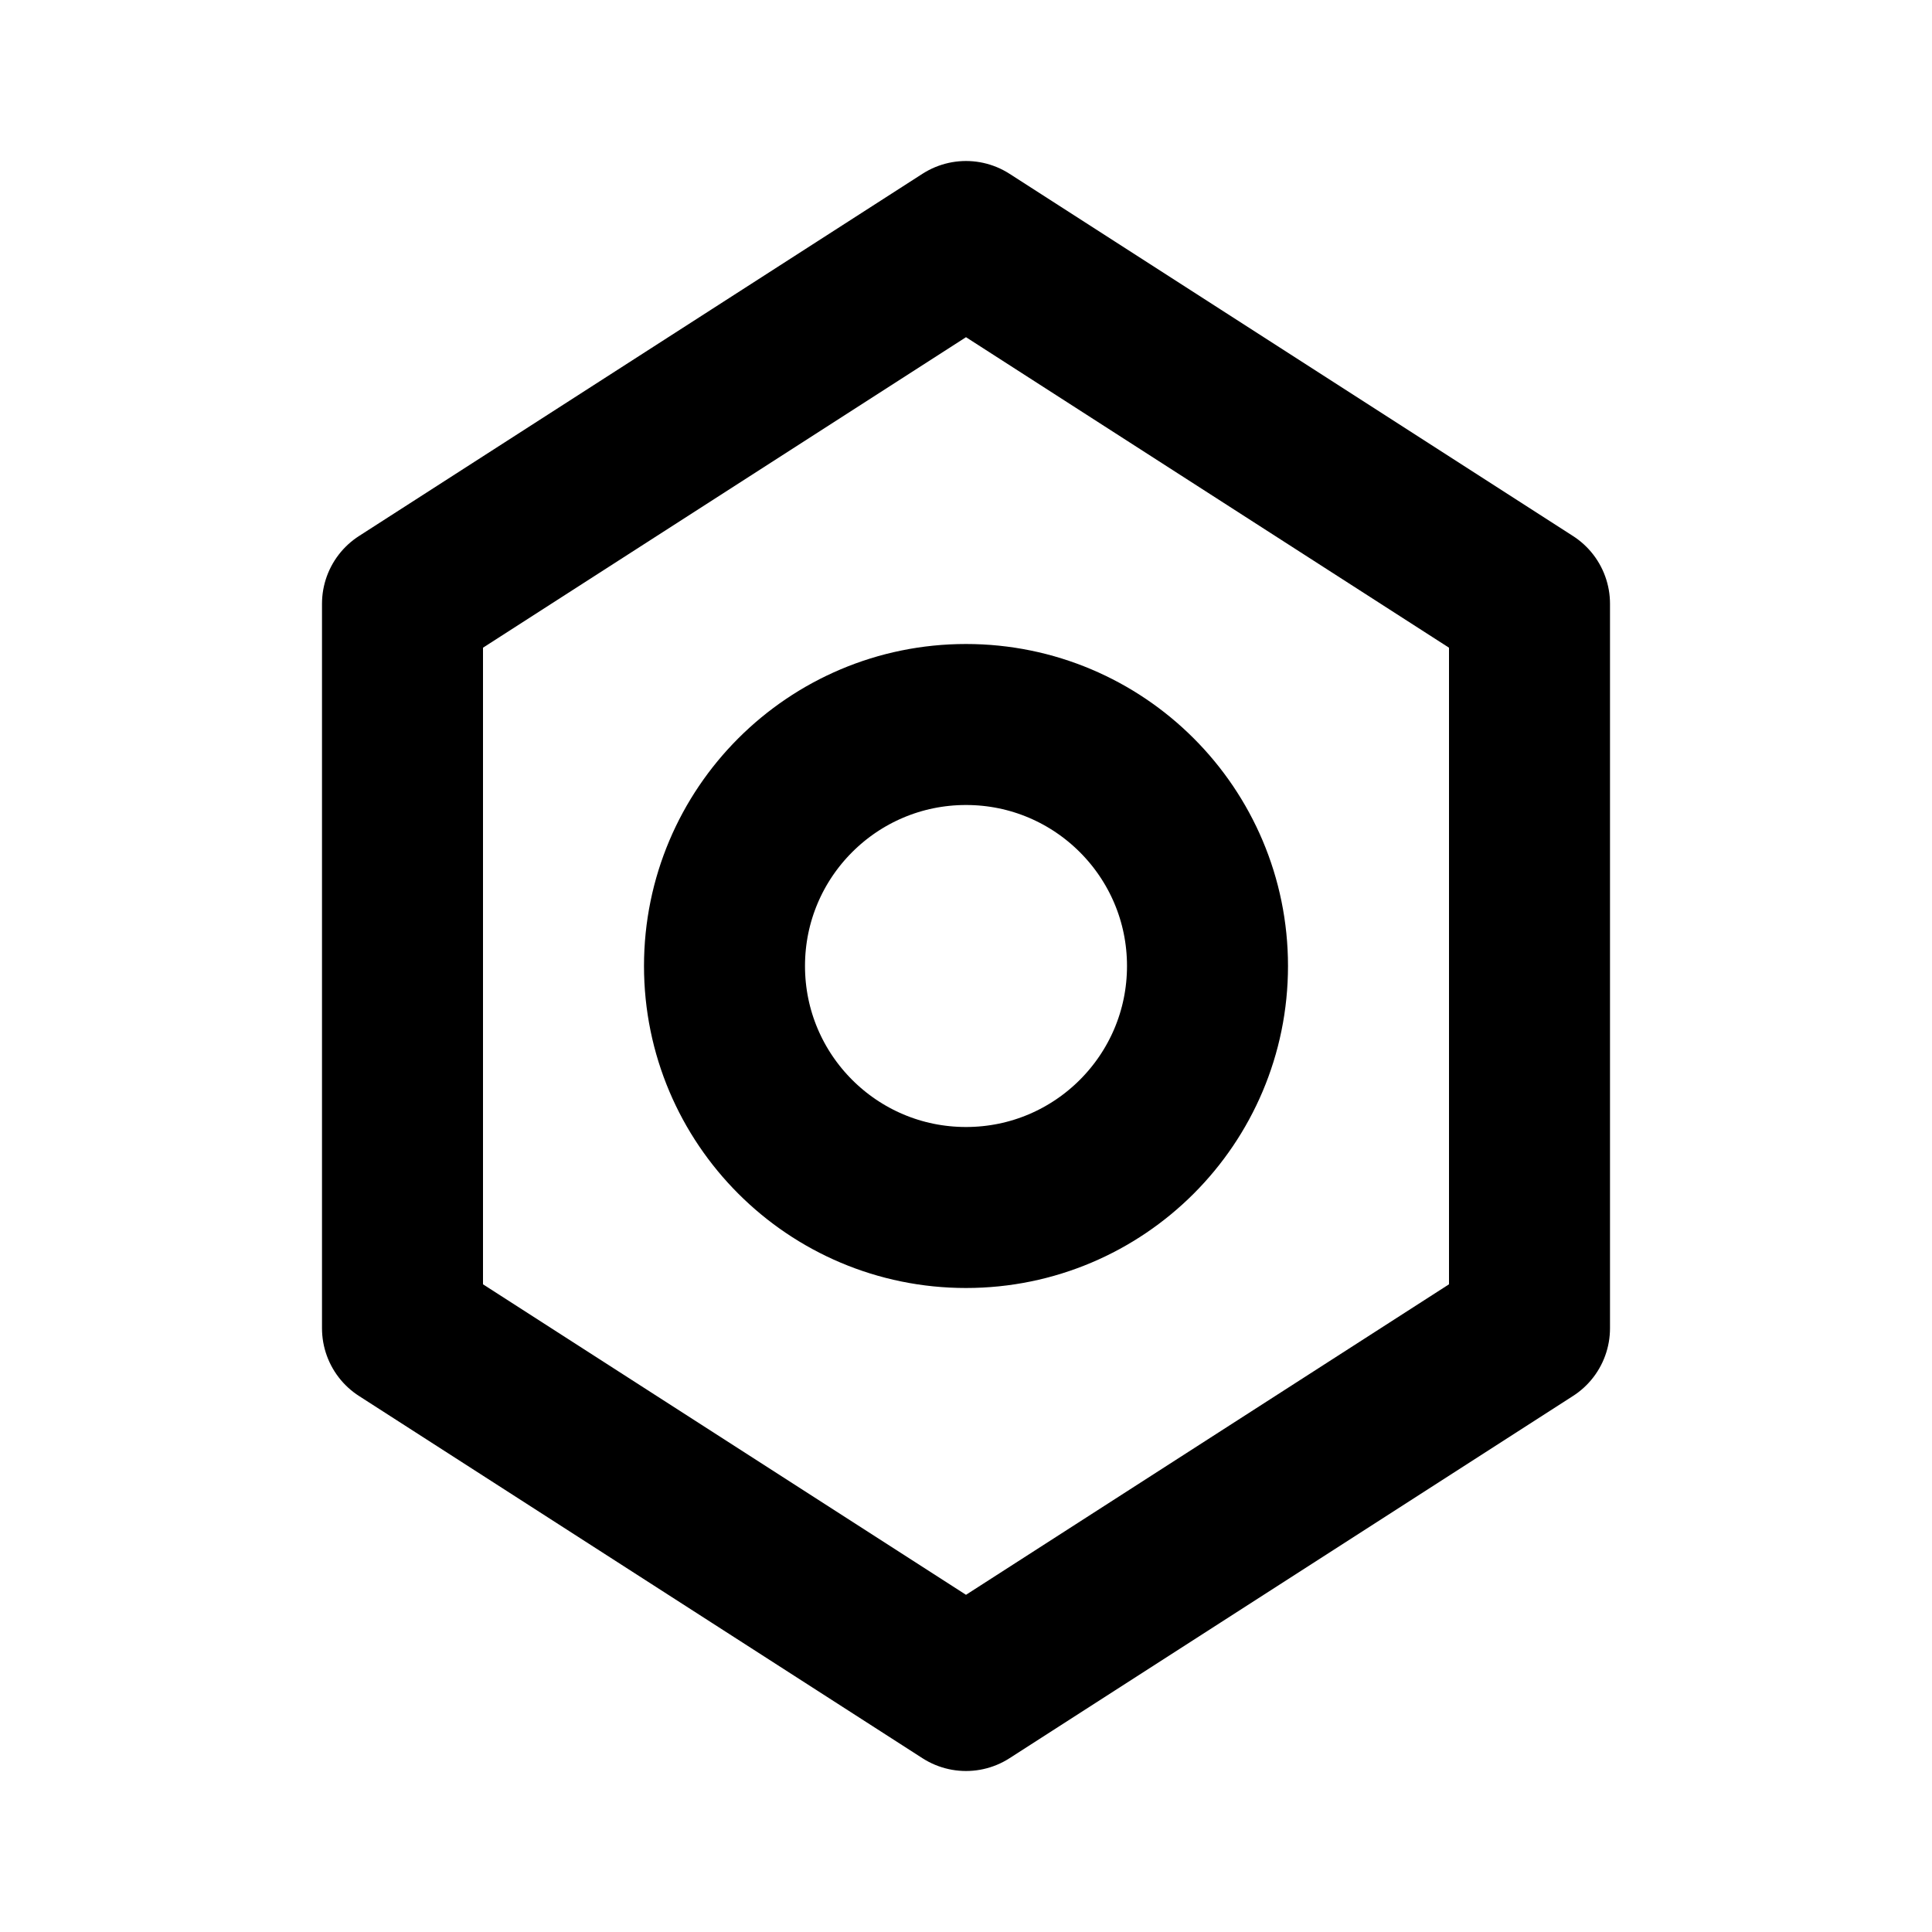
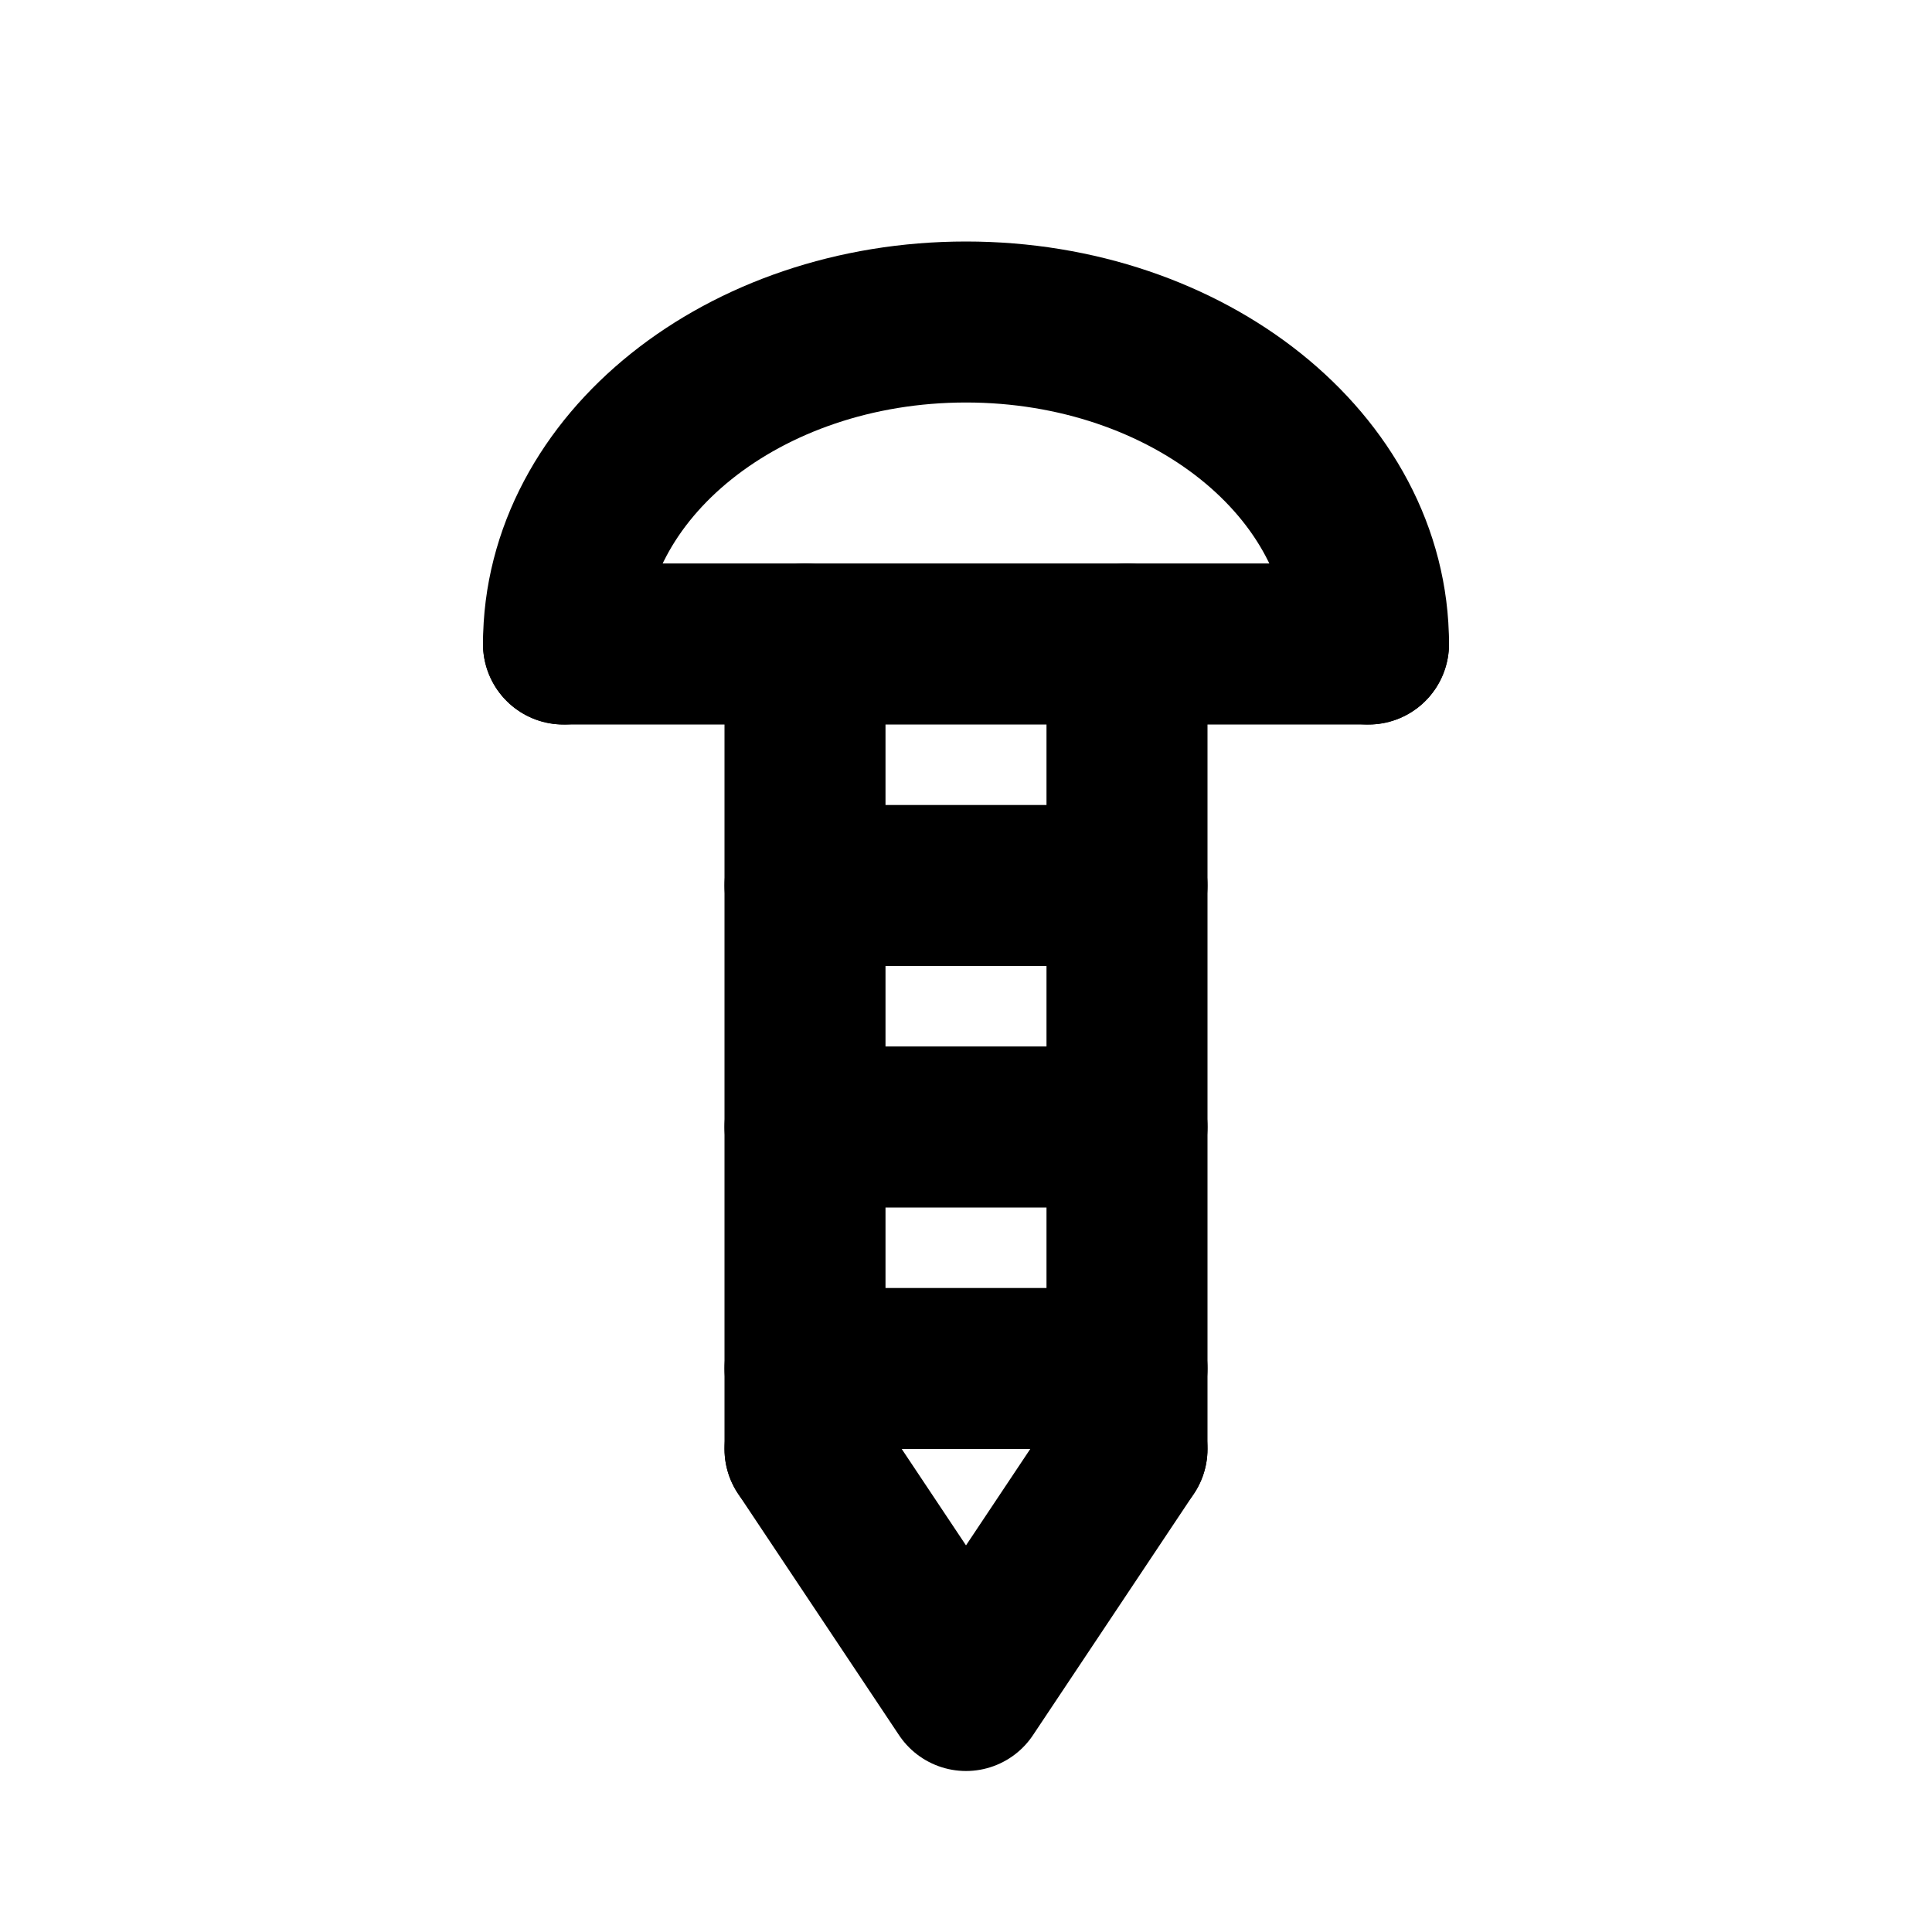
<svg xmlns="http://www.w3.org/2000/svg" width="24" height="24" viewBox="0 0 24 24" fill="none" stroke="currentColor" stroke-width="2" stroke-linecap="round" stroke-linejoin="round">
-   <path d="M12 3 19 7.5v9L12 21 5 16.5v-9Z" />
-   <circle cx="12" cy="12" r="3" />
+   <path d="M7 8a5 4 0 0 1 10 0" />
+   <path d="M7 8h10" />
+   <path d="M10 8v10" />
+   <path d="M14 8v10" />
+   <path d="M10 11h4" />
+   <path d="M10 14h4" />
+   <path d="M10 17h4" />
+   <path d="m10 18 2 3 2-3" />
</svg>
